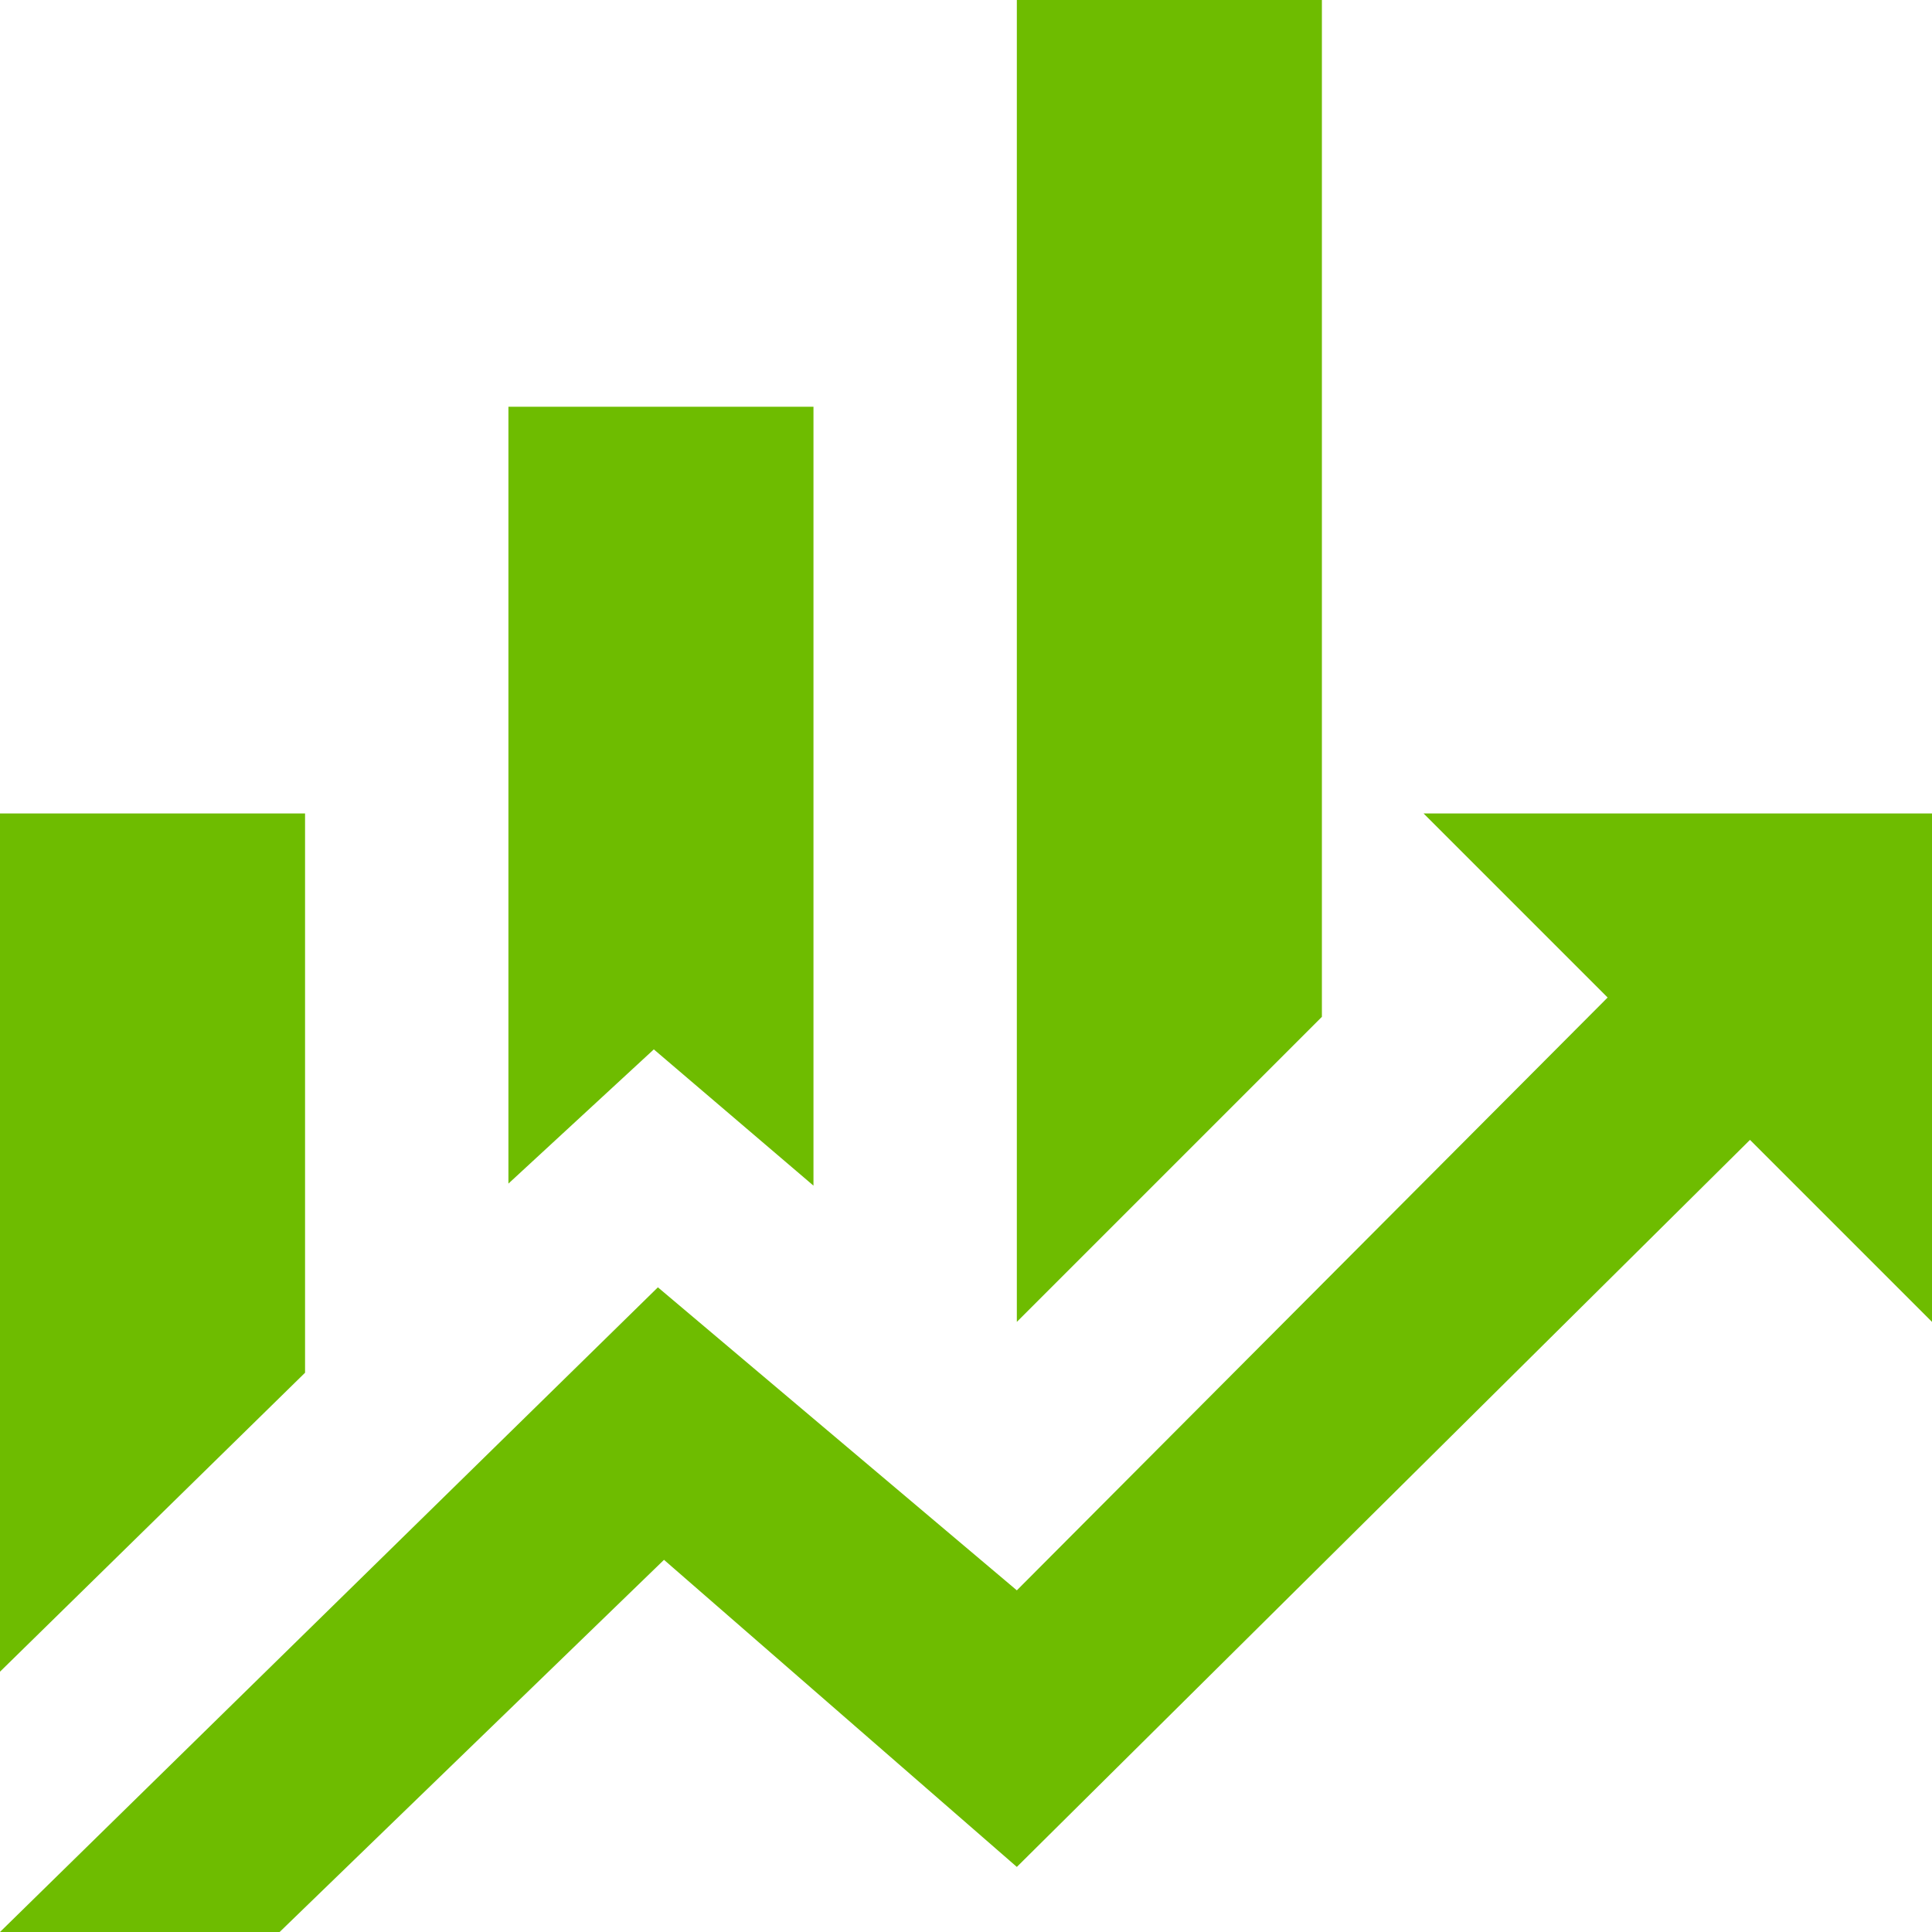
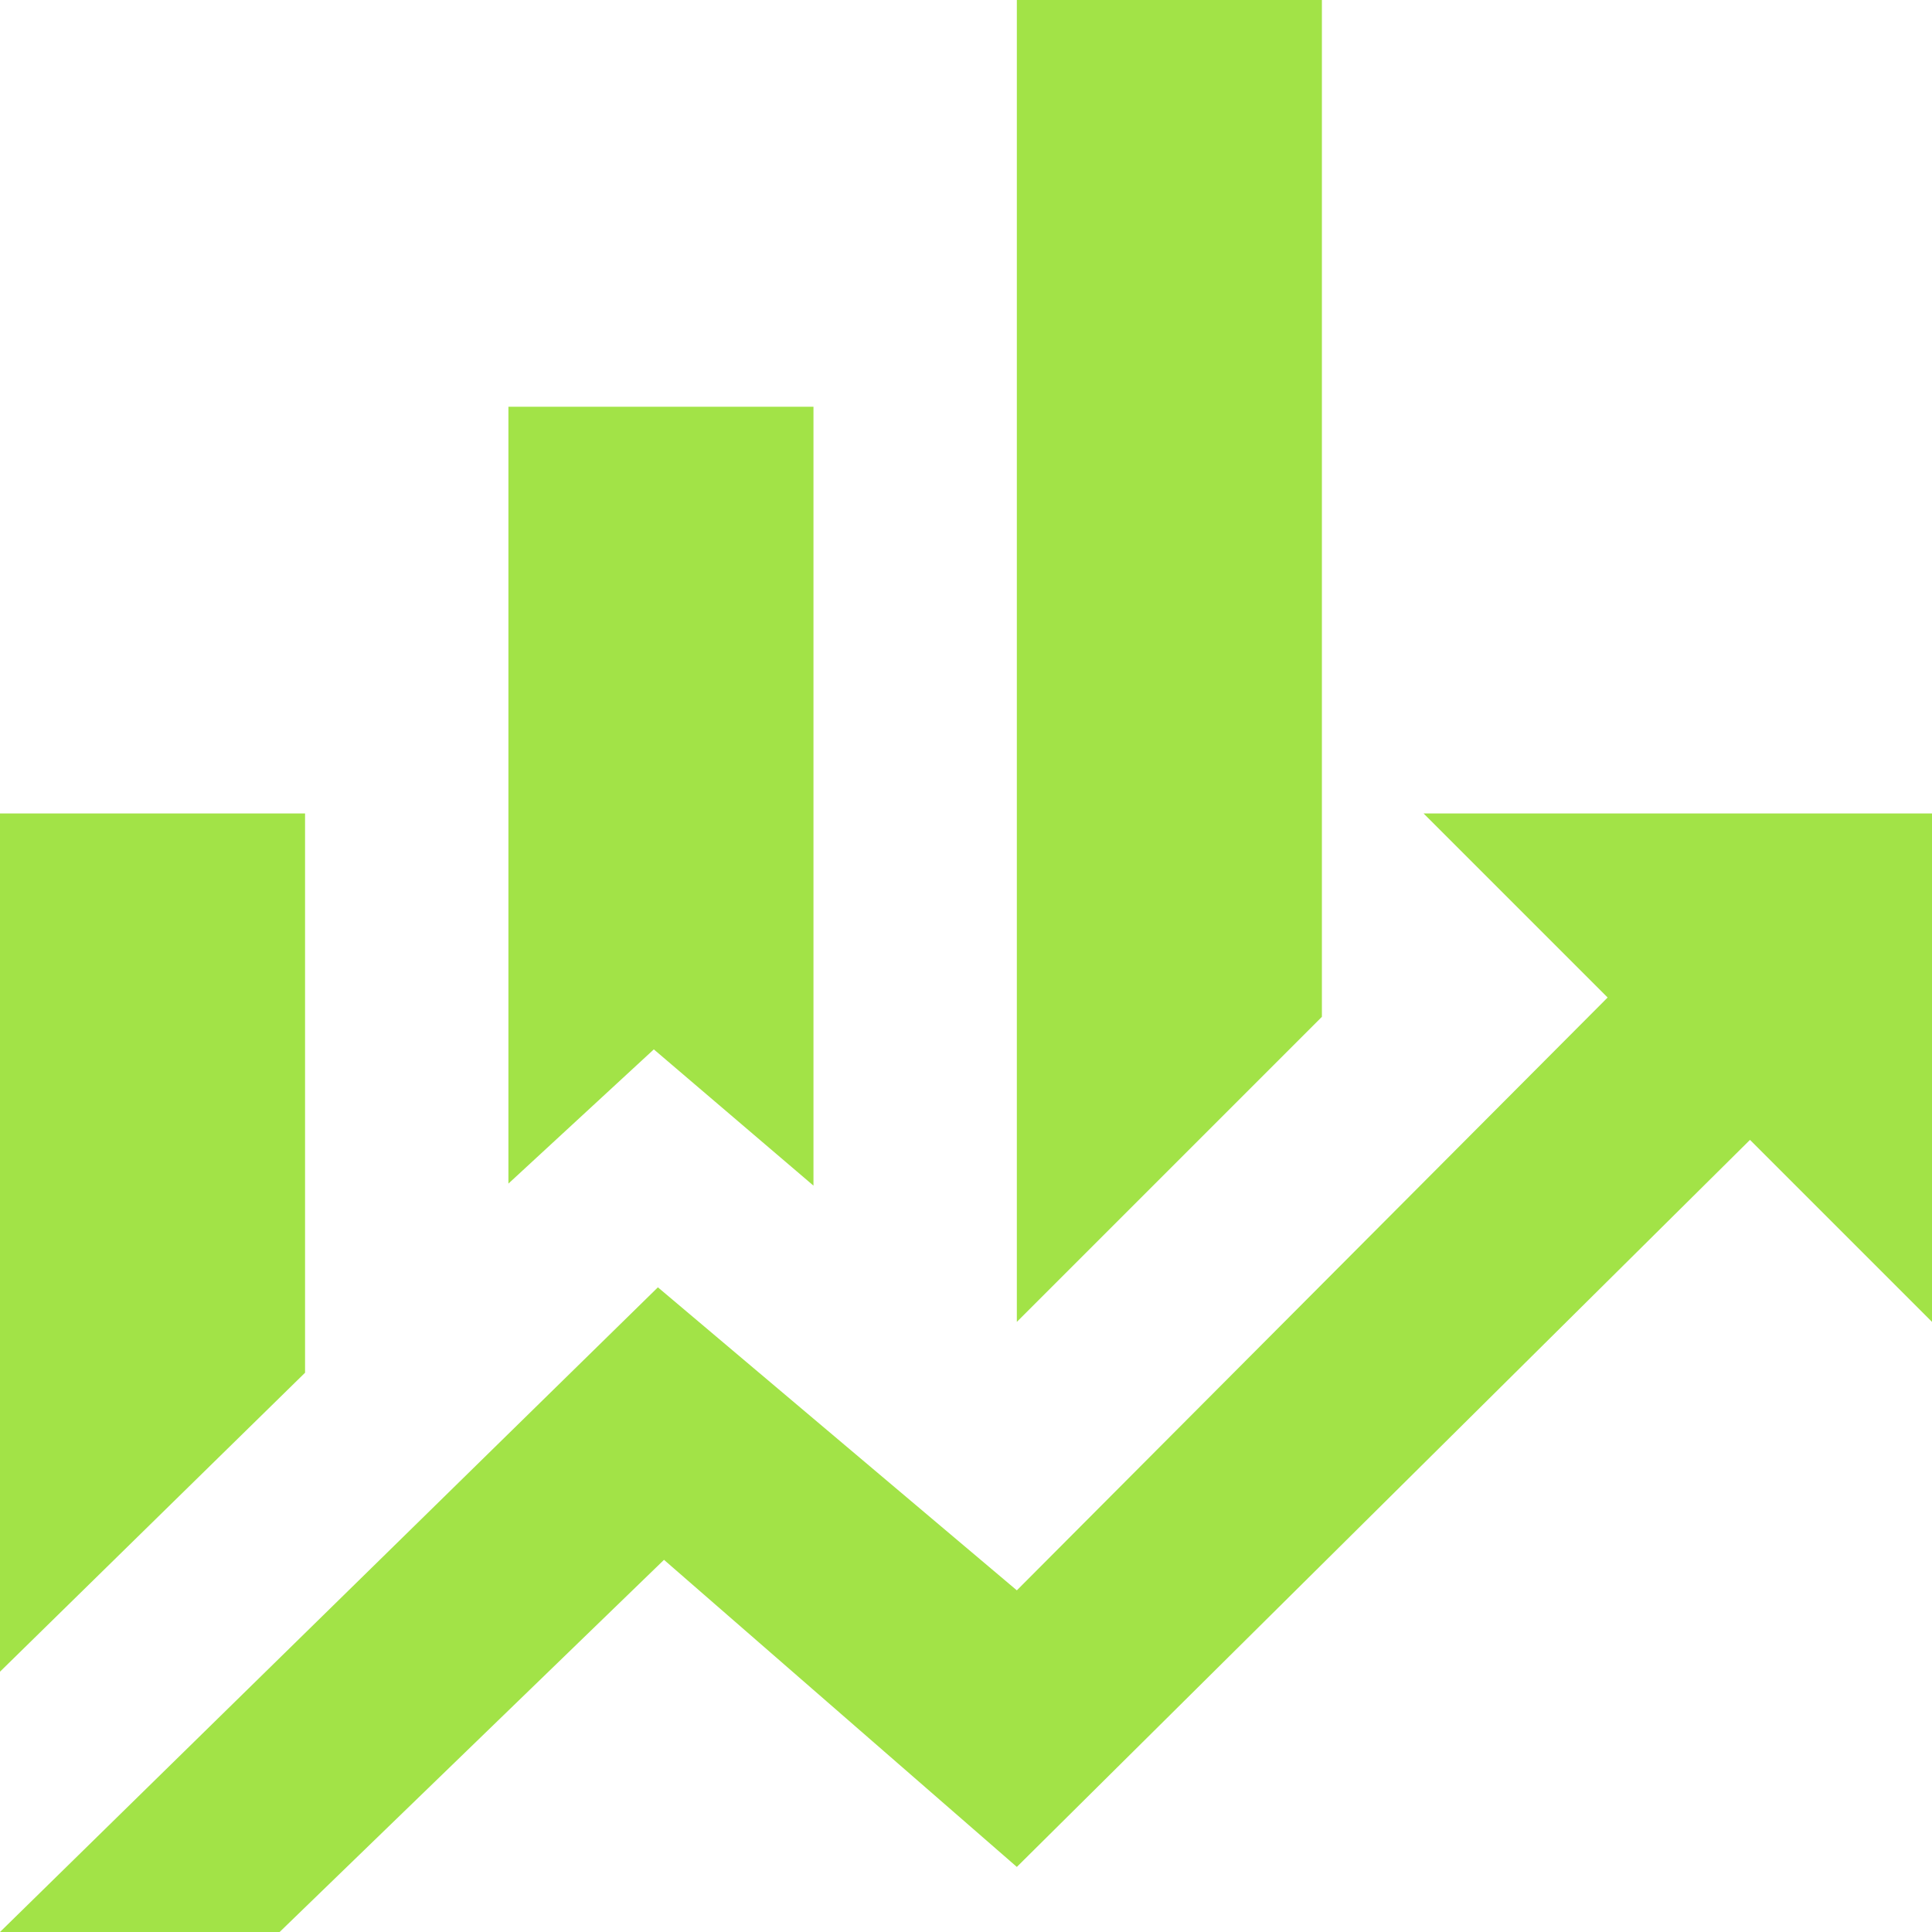
<svg xmlns="http://www.w3.org/2000/svg" width="19" height="19" viewBox="0 0 19 19" fill="none">
-   <path d="M3 13.5L0 16.44V8H3M8 11.66L6.43 10.32L5 11.64V4H8M13 10L10 13V0H13M15.81 9.81L14 8H19V13L17.21 11.21L10 18.36L6.53 15.34L2.75 19H0L6.47 12.66L10 15.64" fill="#6EBC00" />
+   <path d="M3 13.5L0 16.44V8H3M8 11.66L6.43 10.32L5 11.64V4H8M13 10L10 13V0H13M15.81 9.81L14 8H19V13L17.21 11.21L10 18.36L6.53 15.34L2.75 19H0L6.47 12.66L10 15.64" fill="#a2e347" />
</svg>
